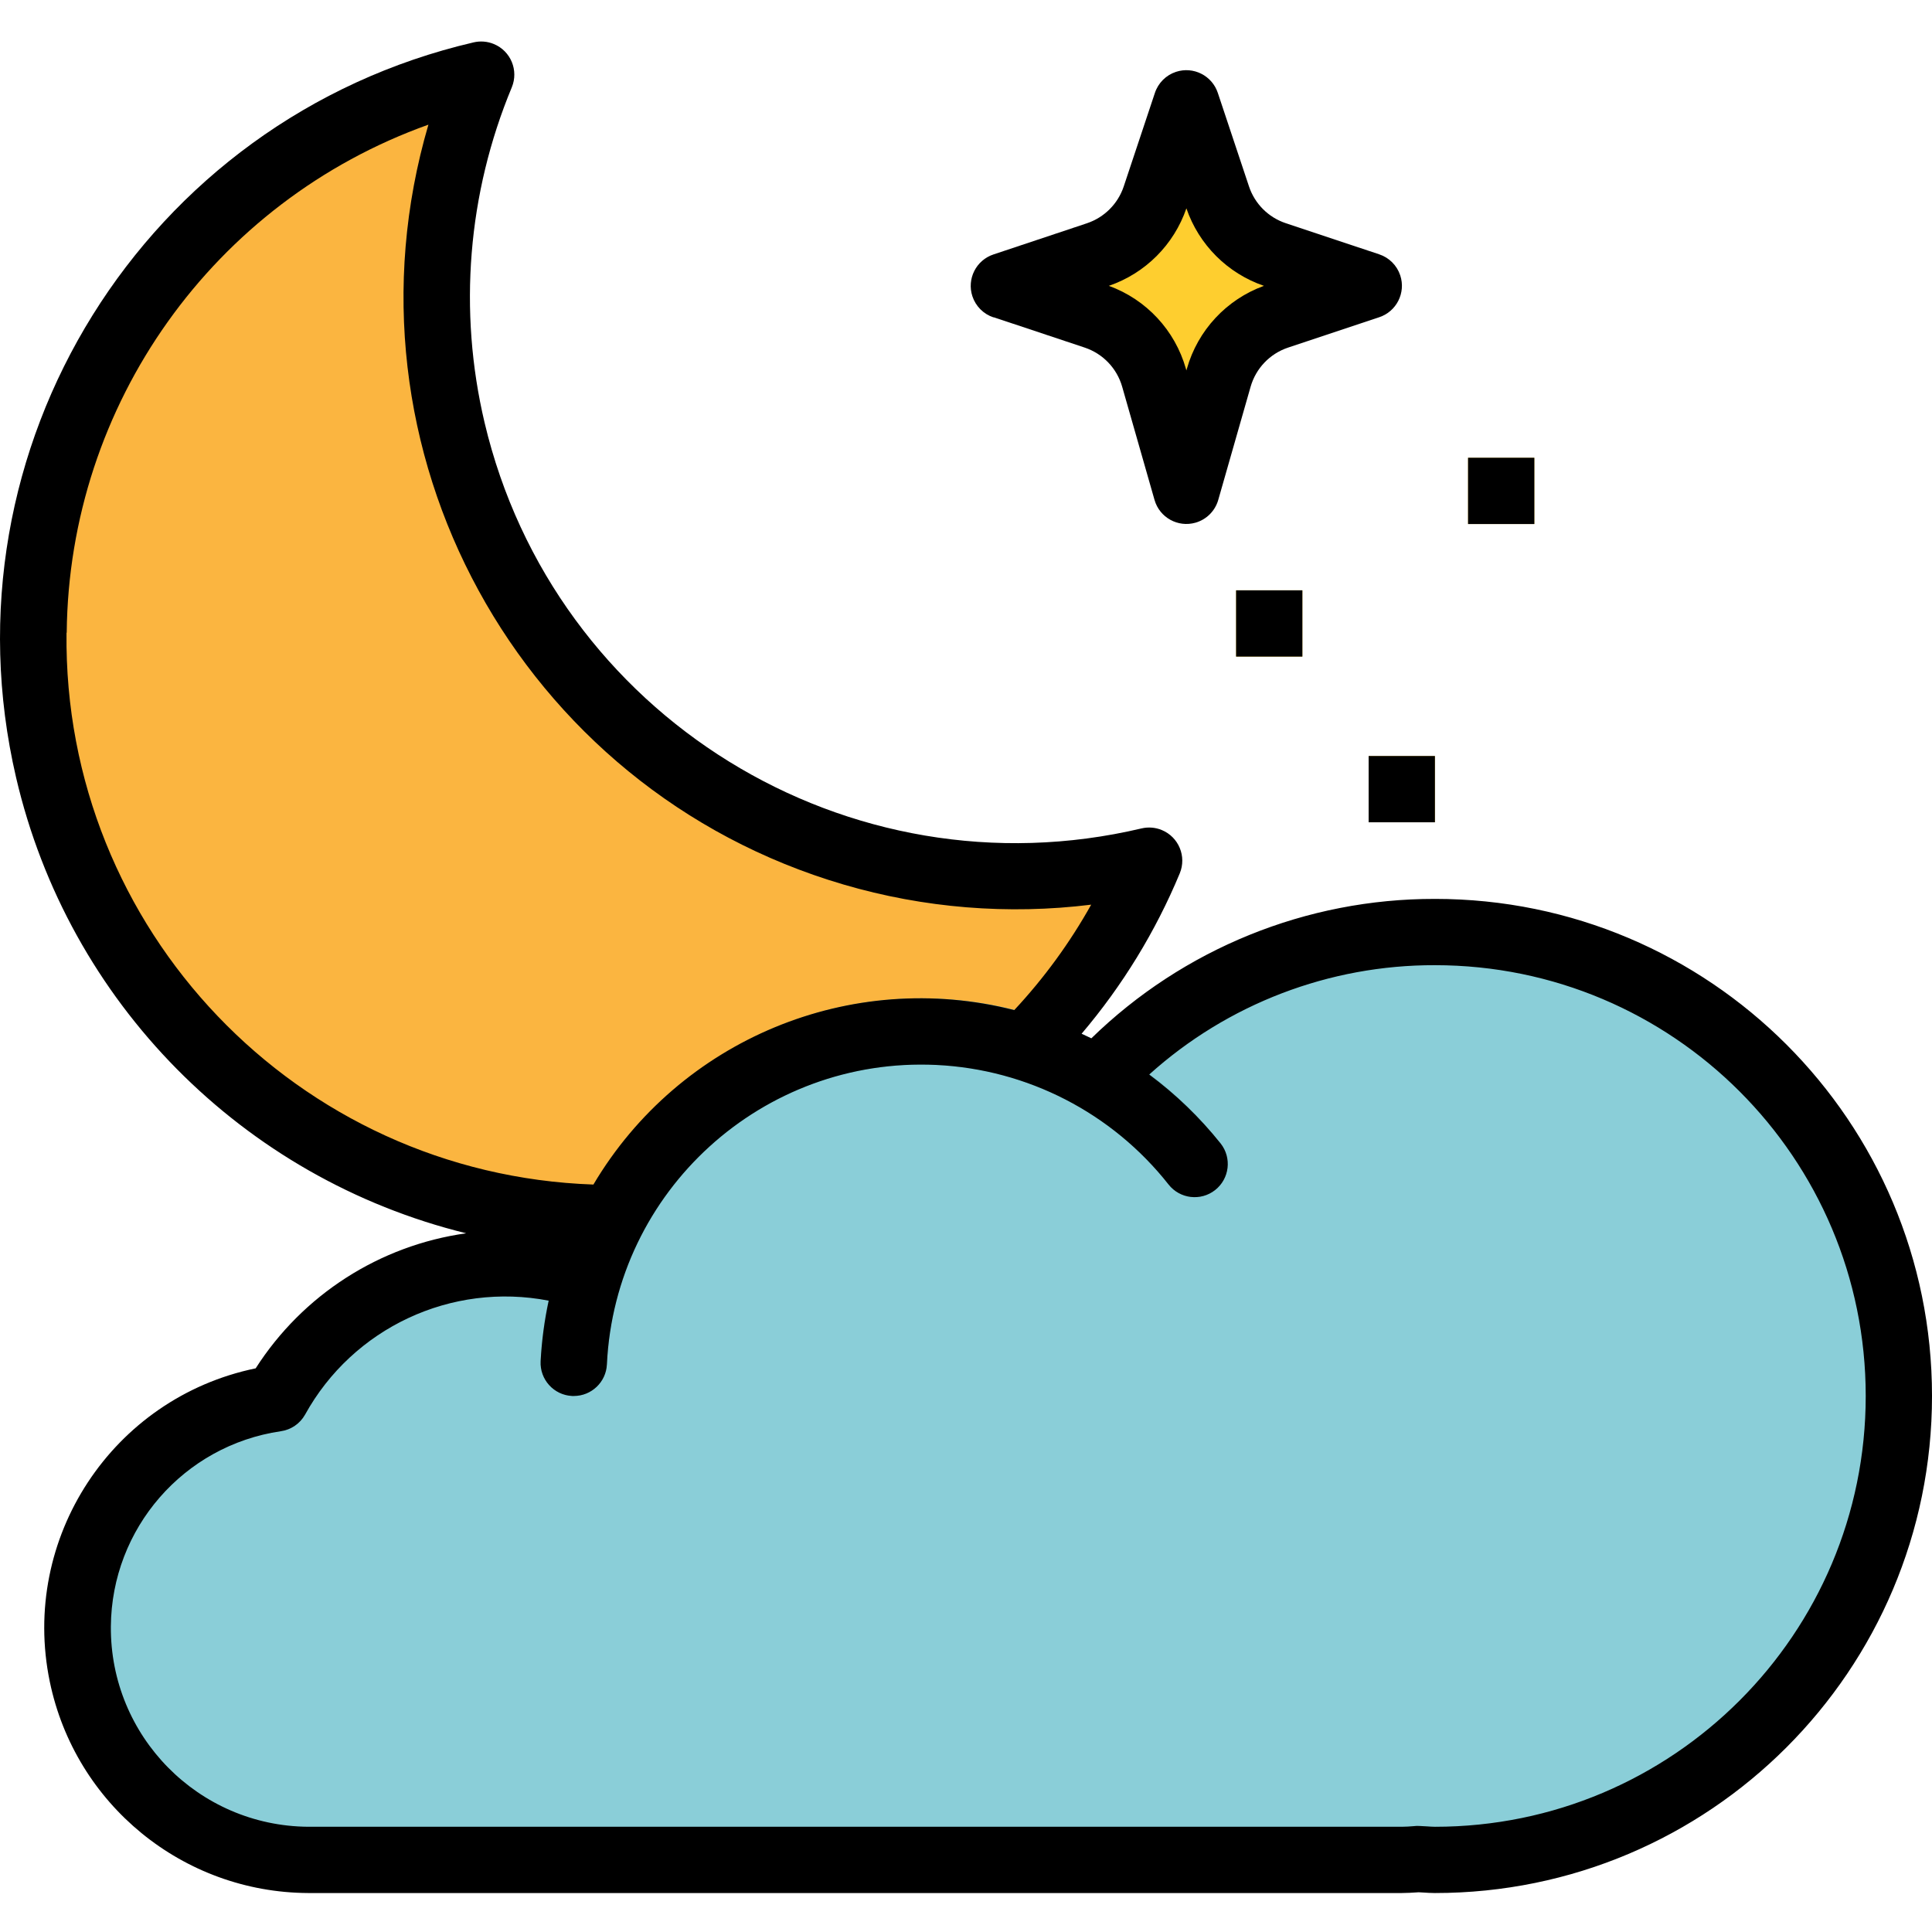
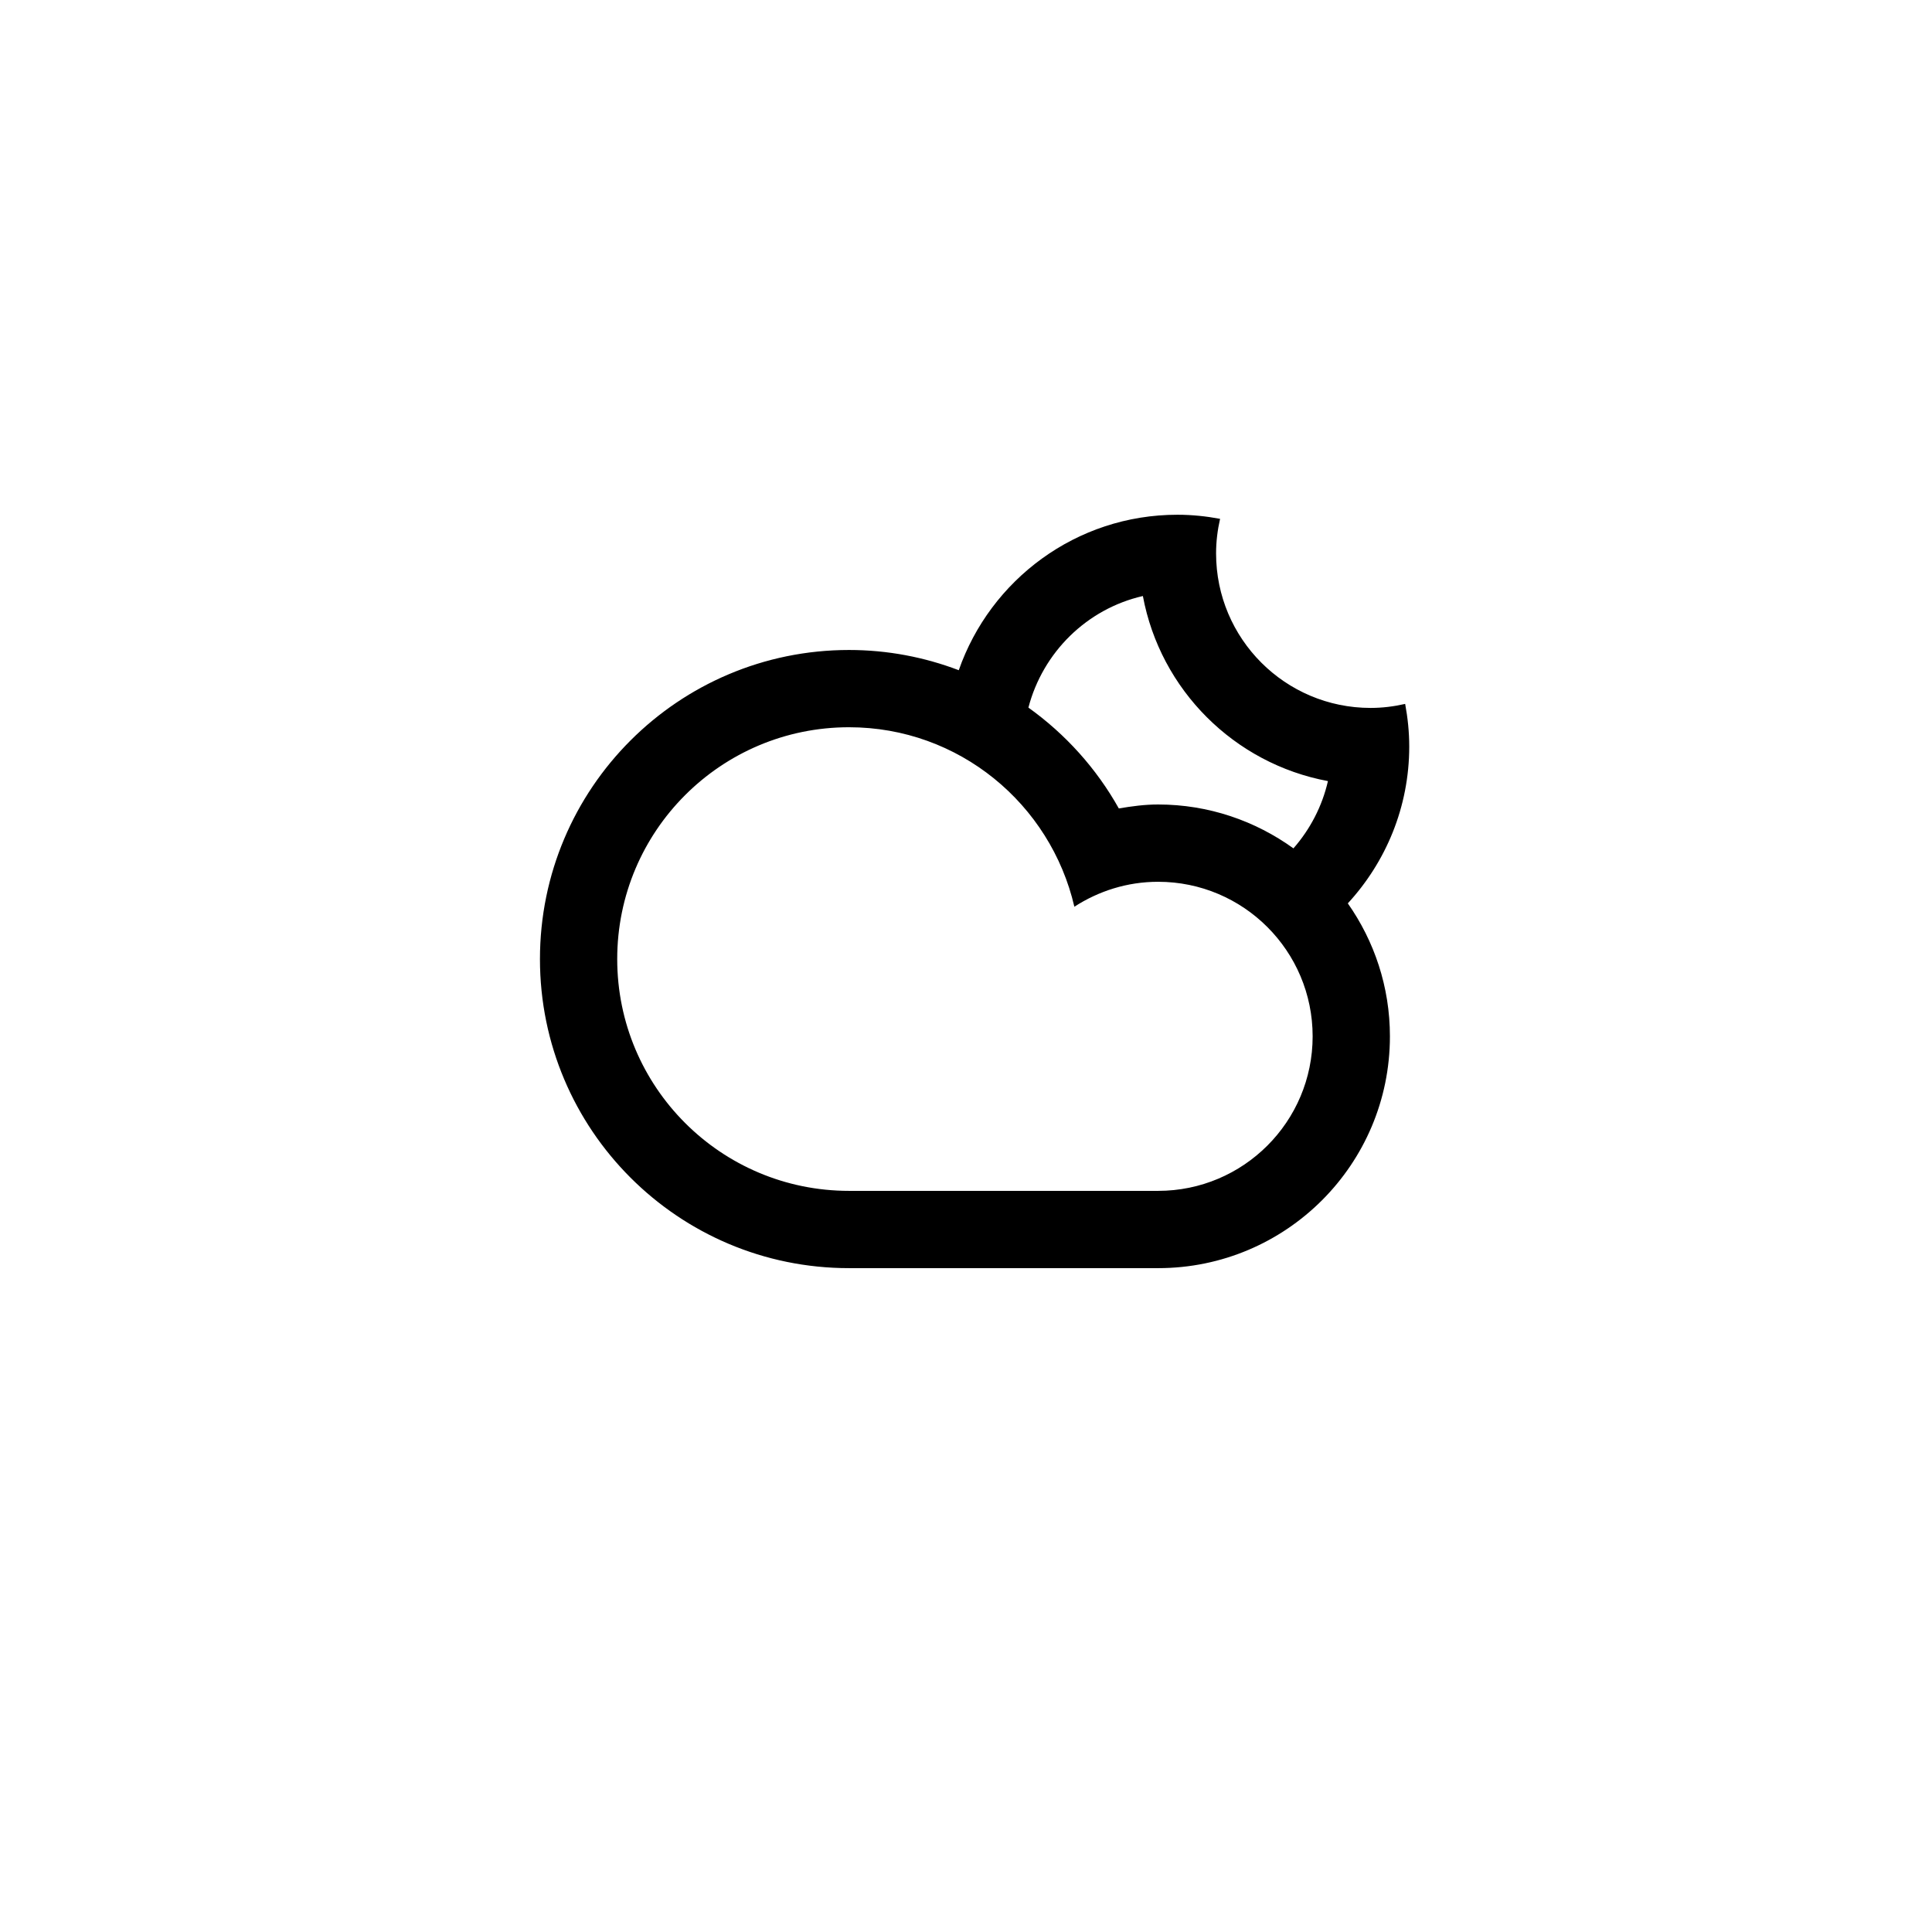
- <svg xmlns="http://www.w3.org/2000/svg" height="512pt" viewBox="0 -11 512 512" width="512pt">
-   <path d="m152.52 167.387c-37.512-43.953-47.176-105.238-25.012-158.602-82.562 19.434-133.738 102.121-114.301 184.684 19.434 82.562 102.121 133.738 184.684 114.301 48.07-11.316 87.766-45.059 106.68-90.676-55.992 13.215-114.676-5.969-152.051-49.707zm0 0" fill="#fbb540" />
-   <path d="m73.199 359.598c16.383-29.145 51.059-42.68 82.852-32.336 15-48.59 66.555-75.82 115.145-60.816 6.781 2.094 13.297 4.965 19.422 8.555 46.391-49.543 124.16-52.098 173.703-5.707 49.543 46.395 52.098 124.164 5.707 173.707-23.246 24.828-55.746 38.91-89.758 38.895-1.484 0-2.922-.164-4.391-.219-1.457.105-2.906.219-4.391.219h-289.805c-33.949-.23-61.281-27.941-61.051-61.895.207-30.348 22.535-56.004 52.566-60.402zm0 0" fill="#8aced8" />
-   <path d="m314.406 16.453-8.254 24.773c-2.406 7.207-8.062 12.867-15.273 15.27l-24.773 8.258 24.141 8.043c7.562 2.523 13.395 8.613 15.578 16.281l8.582 30.016 8.578-30.016c2.188-7.668 8.016-13.758 15.582-16.281l24.141-8.043-24.773-8.258c-7.211-2.402-12.867-8.062-15.273-15.27zm0 0" fill="#fece2f" />
-   <g fill="#f3c52d">
-     <path d="m362.707 189.352h17.562v17.562h-17.562zm0 0" />
-     <path d="m389.051 110.312h17.566v17.562h-17.566zm0 0" />
-     <path d="m327.578 145.441h17.566v17.562h-17.566zm0 0" />
-   </g>
-   <path d="m152.055 358.949h-.422c-4.844-.23-8.59-4.34-8.359-9.184 0-.004 0-.004 0-.004 2.648-55.715 49.961-98.73 105.676-96.078 29.227 1.391 56.41 15.383 74.52 38.363 3.004 3.809 2.348 9.332-1.461 12.336-3.812 3-9.332 2.348-12.336-1.465-28.523-36.184-80.98-42.395-117.168-13.871-18.973 14.957-30.535 37.406-31.684 61.539-.227 4.68-4.082 8.359-8.766 8.363zm0 0" fill="#6fbbc6" />
-   <path d="m263.332 73.078 24.141 8.043c4.809 1.609 8.52 5.488 9.914 10.363l8.578 30.016c1.344 4.664 6.207 7.352 10.871 6.012 2.902-.836 5.172-3.105 6.008-6.012l8.582-30.016c1.395-4.875 5.105-8.754 9.914-10.363l24.141-8.043c4.609-1.516 7.117-6.477 5.602-11.086-.871-2.652-2.949-4.73-5.602-5.602l-24.727-8.238c-4.609-1.527-8.223-5.141-9.758-9.746l-8.254-24.766c-1.516-4.605-6.48-7.113-11.086-5.602-2.652.871-4.73 2.953-5.602 5.602l-8.254 24.773c-1.535 4.598-5.145 8.207-9.738 9.75l-24.766 8.262c-4.609 1.516-7.117 6.477-5.602 11.086.871 2.648 2.949 4.73 5.602 5.602zm51.074-28.867c3.309 9.652 10.895 17.234 20.551 20.539-9.938 3.617-17.535 11.785-20.418 21.957l-.133.465-.133-.465c-2.887-10.172-10.48-18.34-20.418-21.957 9.656-3.305 17.238-10.887 20.551-20.539zm0 0" />
-   <path d="m362.707 189.352h17.562v17.562h-17.562zm0 0" />
-   <path d="m389.051 110.312h17.566v17.562h-17.566zm0 0" />
-   <path d="m327.578 145.441h17.566v17.562h-17.566zm0 0" />
-   <path d="m380.27 227.219c-34.016-.066-66.707 13.203-91.059 36.953-.879-.43-1.758-.816-2.582-1.211 10.824-12.738 19.602-27.078 26.02-42.512 1.855-4.484-.273-9.621-4.754-11.477-1.699-.703-3.578-.855-5.371-.434-77.777 18.379-155.73-29.773-174.109-107.555-7.004-29.637-4.477-60.727 7.219-88.844 1.852-4.484-.277-9.617-4.758-11.473-1.699-.703-3.57-.855-5.359-.438-87.285 20.316-141.57 107.543-121.254 194.824 13.852 59.508 59.949 106.188 119.277 120.781-22.93 3.211-43.309 16.285-55.785 35.789-37.996 7.859-62.422 45.035-54.562 83.031 6.727 32.512 35.293 55.875 68.492 56.02h289.805c1.371 0 2.715-.086 4.461-.199l1.133.059c1.055.07 2.109.141 3.188.141 72.754 0 131.73-58.977 131.73-131.727 0-72.754-58.977-131.73-131.73-131.73zm-362.59-70.547c.586-60.527 38.852-114.273 95.855-134.637-25.227 85.992 24.035 176.152 110.031 201.379 21.273 6.242 43.605 8.055 65.609 5.332-5.648 10.098-12.492 19.477-20.383 27.938-43.32-11.047-88.734 7.781-111.531 46.234-78.543-2.723-140.543-67.66-139.633-146.246zm362.59 316.441c-.668 0-1.316-.051-1.977-.098l-2.105-.113c-.5-.039-1-.023-1.492.043-1.062.082-2.125.168-3.207.168h-289.805c-29.102-.211-52.516-23.977-52.305-53.074.191-25.996 19.309-47.965 45.023-51.746 2.715-.379 5.094-2.004 6.438-4.391 12.699-23.008 38.777-35.207 64.574-30.211-1.141 5.281-1.855 10.648-2.141 16.043-.246 4.844 3.484 8.969 8.328 9.211.012.004.02.004.031.004h.422c4.691.004 8.562-3.684 8.781-8.371 2.195-46.023 41.289-81.551 87.312-79.355 24.133 1.152 46.586 12.711 61.543 31.688 3 3.809 8.523 4.465 12.332 1.461 3.812-3 4.465-8.523 1.465-12.332-5.5-6.883-11.863-13.027-18.934-18.277 20.77-18.719 47.754-29.047 75.715-28.98 63.055 0 114.168 51.117 114.168 114.168s-51.113 114.164-114.168 114.164zm0 0" />
+ <svg xmlns="http://www.w3.org/2000/svg" version="1.1" id="Layer_1" x="0px" y="0px" width="100px" height="100px" viewBox="0 0 100 100" enable-background="new 0 0 100 100" xml:space="preserve">
+   <path fill-rule="evenodd" clip-rule="evenodd" d="M69.763,46.758L69.763,46.758c1.368,1.949,2.179,4.318,2.179,6.883  c0,6.625-5.371,11.998-11.998,11.998c-2.775,0-12.801,0-15.998,0c-8.836,0-15.998-7.162-15.998-15.998s7.162-15.998,15.998-15.998  c2.002,0,3.914,0.375,5.68,1.047l0,0c1.635-4.682,6.078-8.047,11.318-8.047c0.755,0,1.491,0.078,2.207,0.212  c-0.131,0.575-0.207,1.173-0.207,1.788c0,4.418,3.581,7.999,7.998,7.999c0.616,0,1.213-0.076,1.789-0.208  c0.133,0.717,0.211,1.453,0.211,2.208C72.941,41.775,71.73,44.621,69.763,46.758z M31.947,49.641  c0,6.627,5.371,11.998,11.998,11.998c3.616,0,12.979,0,15.998,0c4.418,0,7.999-3.582,7.999-7.998c0-4.418-3.581-8-7.999-8  c-1.6,0-3.083,0.482-4.334,1.291c-1.231-5.316-5.973-9.29-11.664-9.29C37.318,37.642,31.947,43.014,31.947,49.641z M51.496,35.545  c0.001,0,0.002,0,0.002,0S51.497,35.545,51.496,35.545z M59.155,30.85c-2.9,0.664-5.175,2.91-5.925,5.775l0,0  c1.918,1.372,3.523,3.152,4.68,5.22c0.664-0.113,1.337-0.205,2.033-0.205c2.618,0,5.033,0.85,7.005,2.271l0,0  c0.858-0.979,1.485-2.168,1.786-3.482C63.881,39.525,60.059,35.706,59.155,30.85z" />
</svg>
